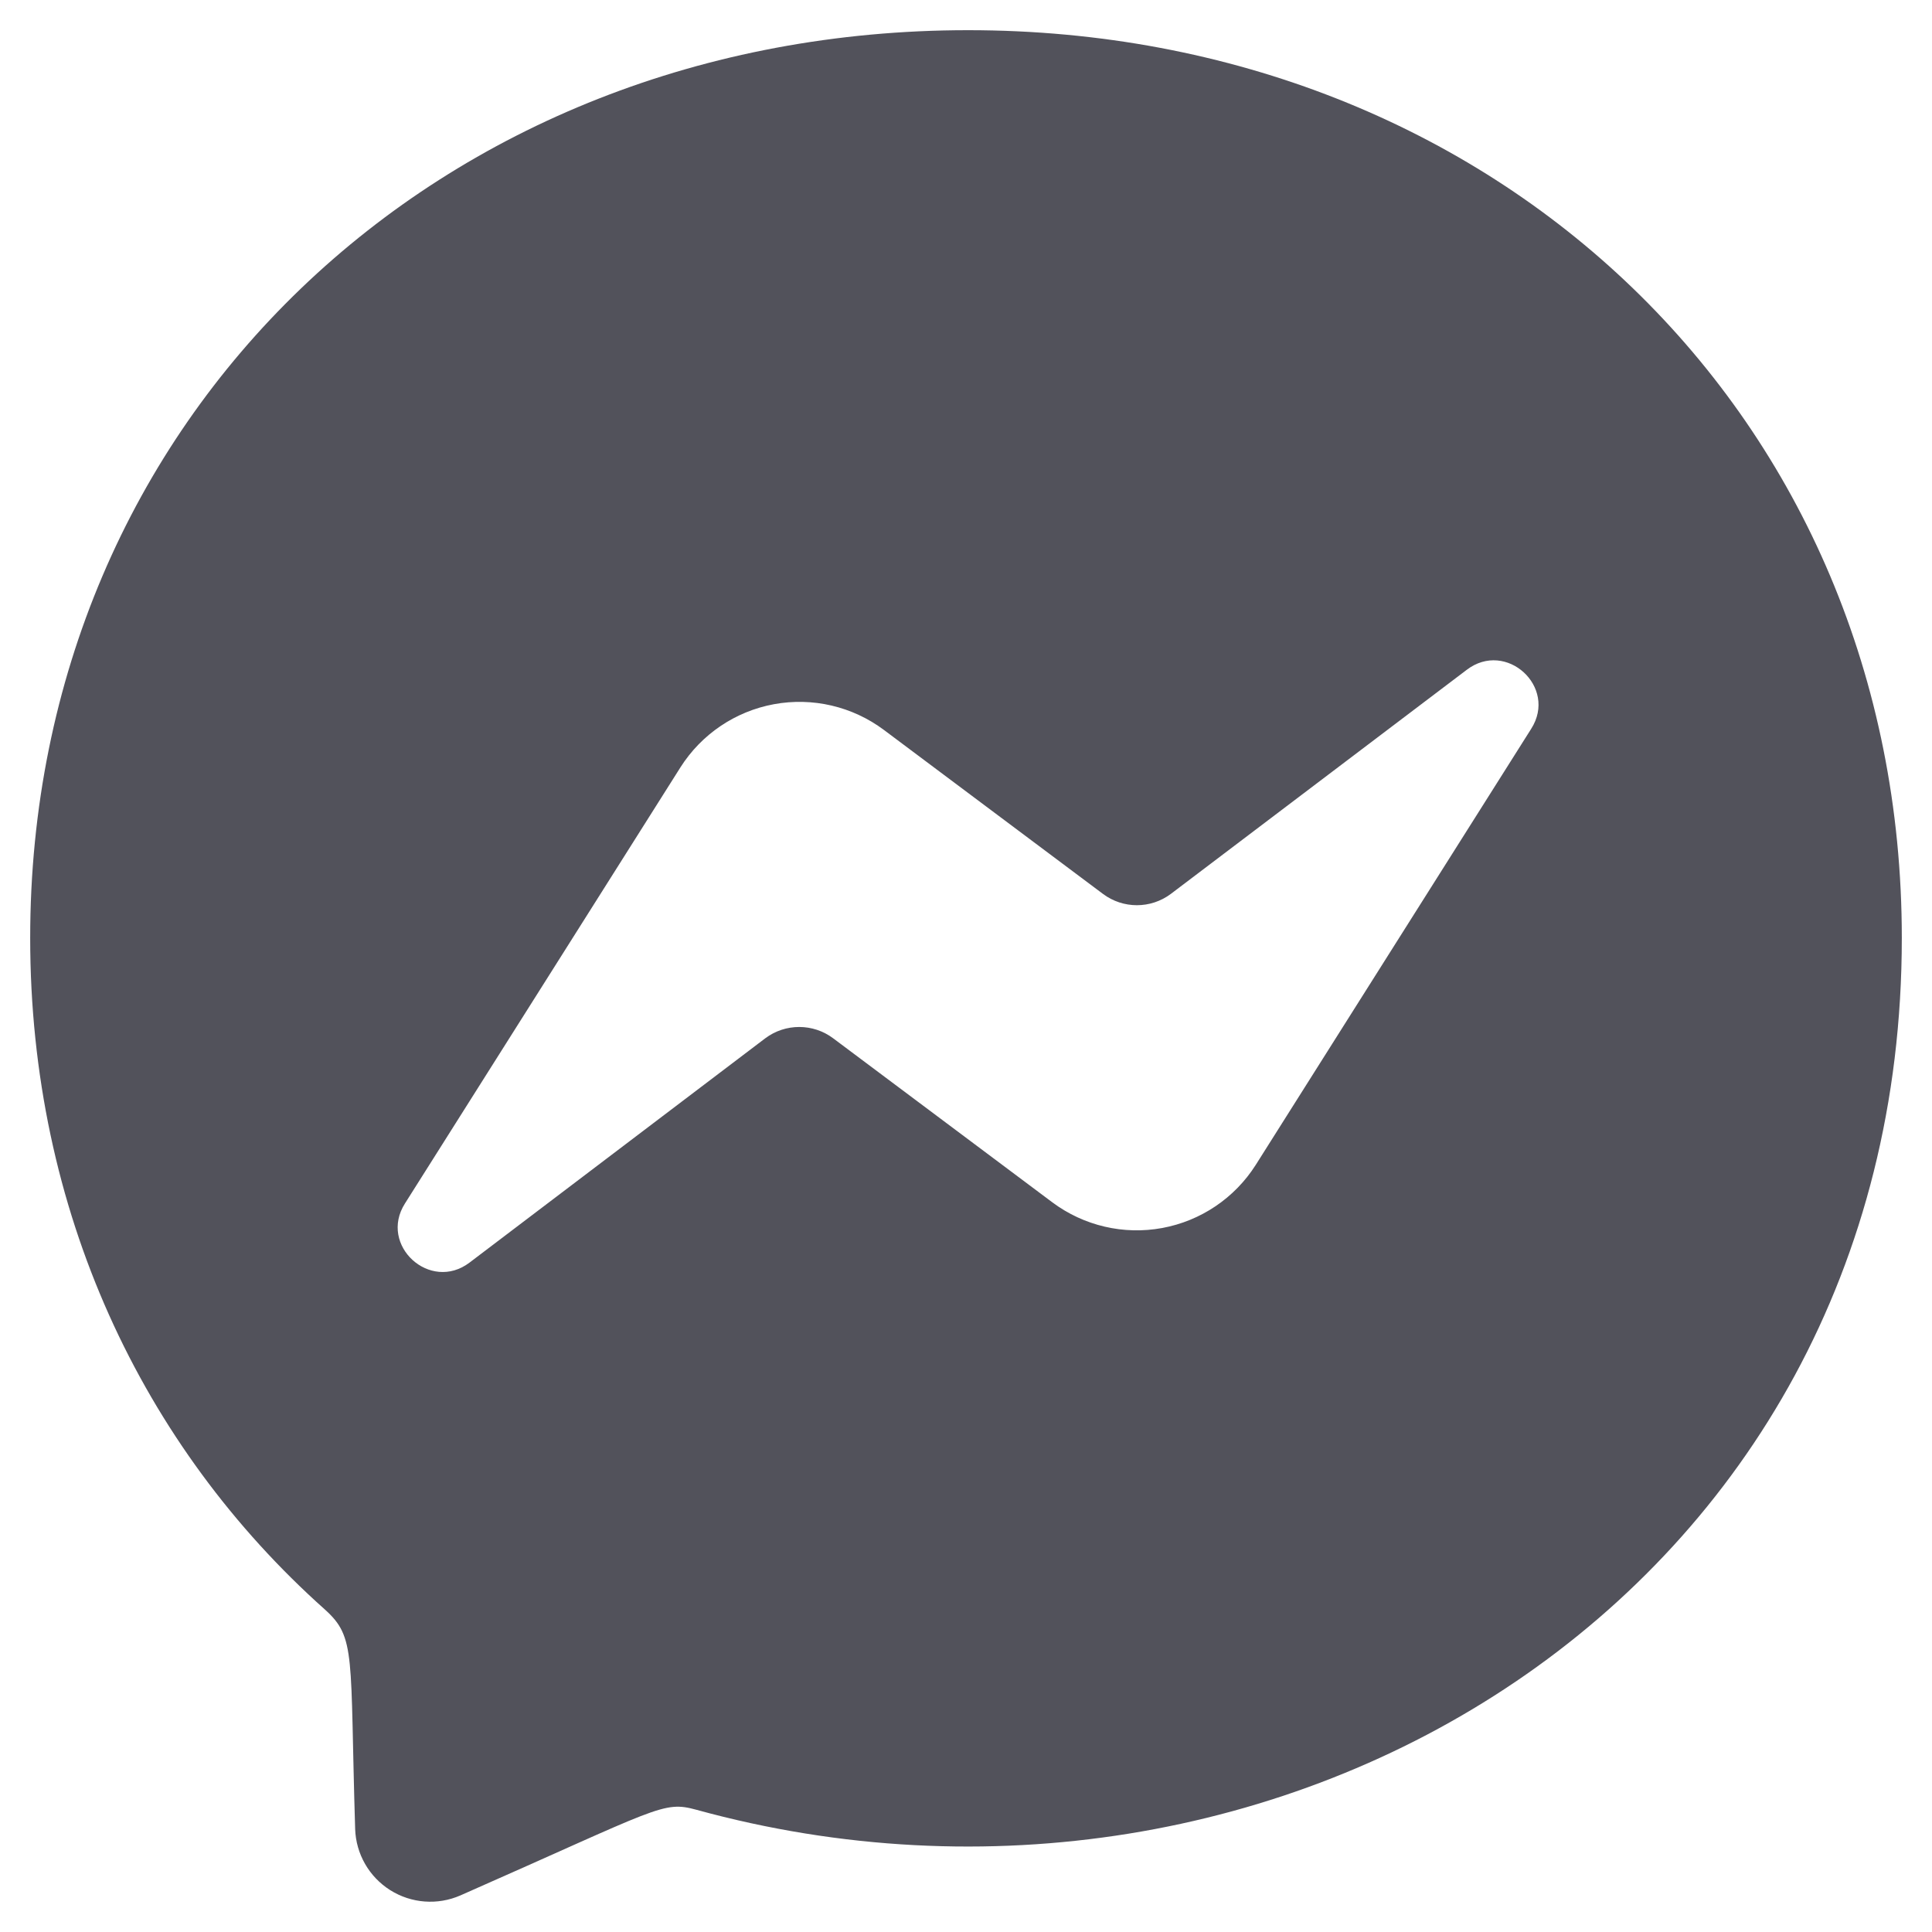
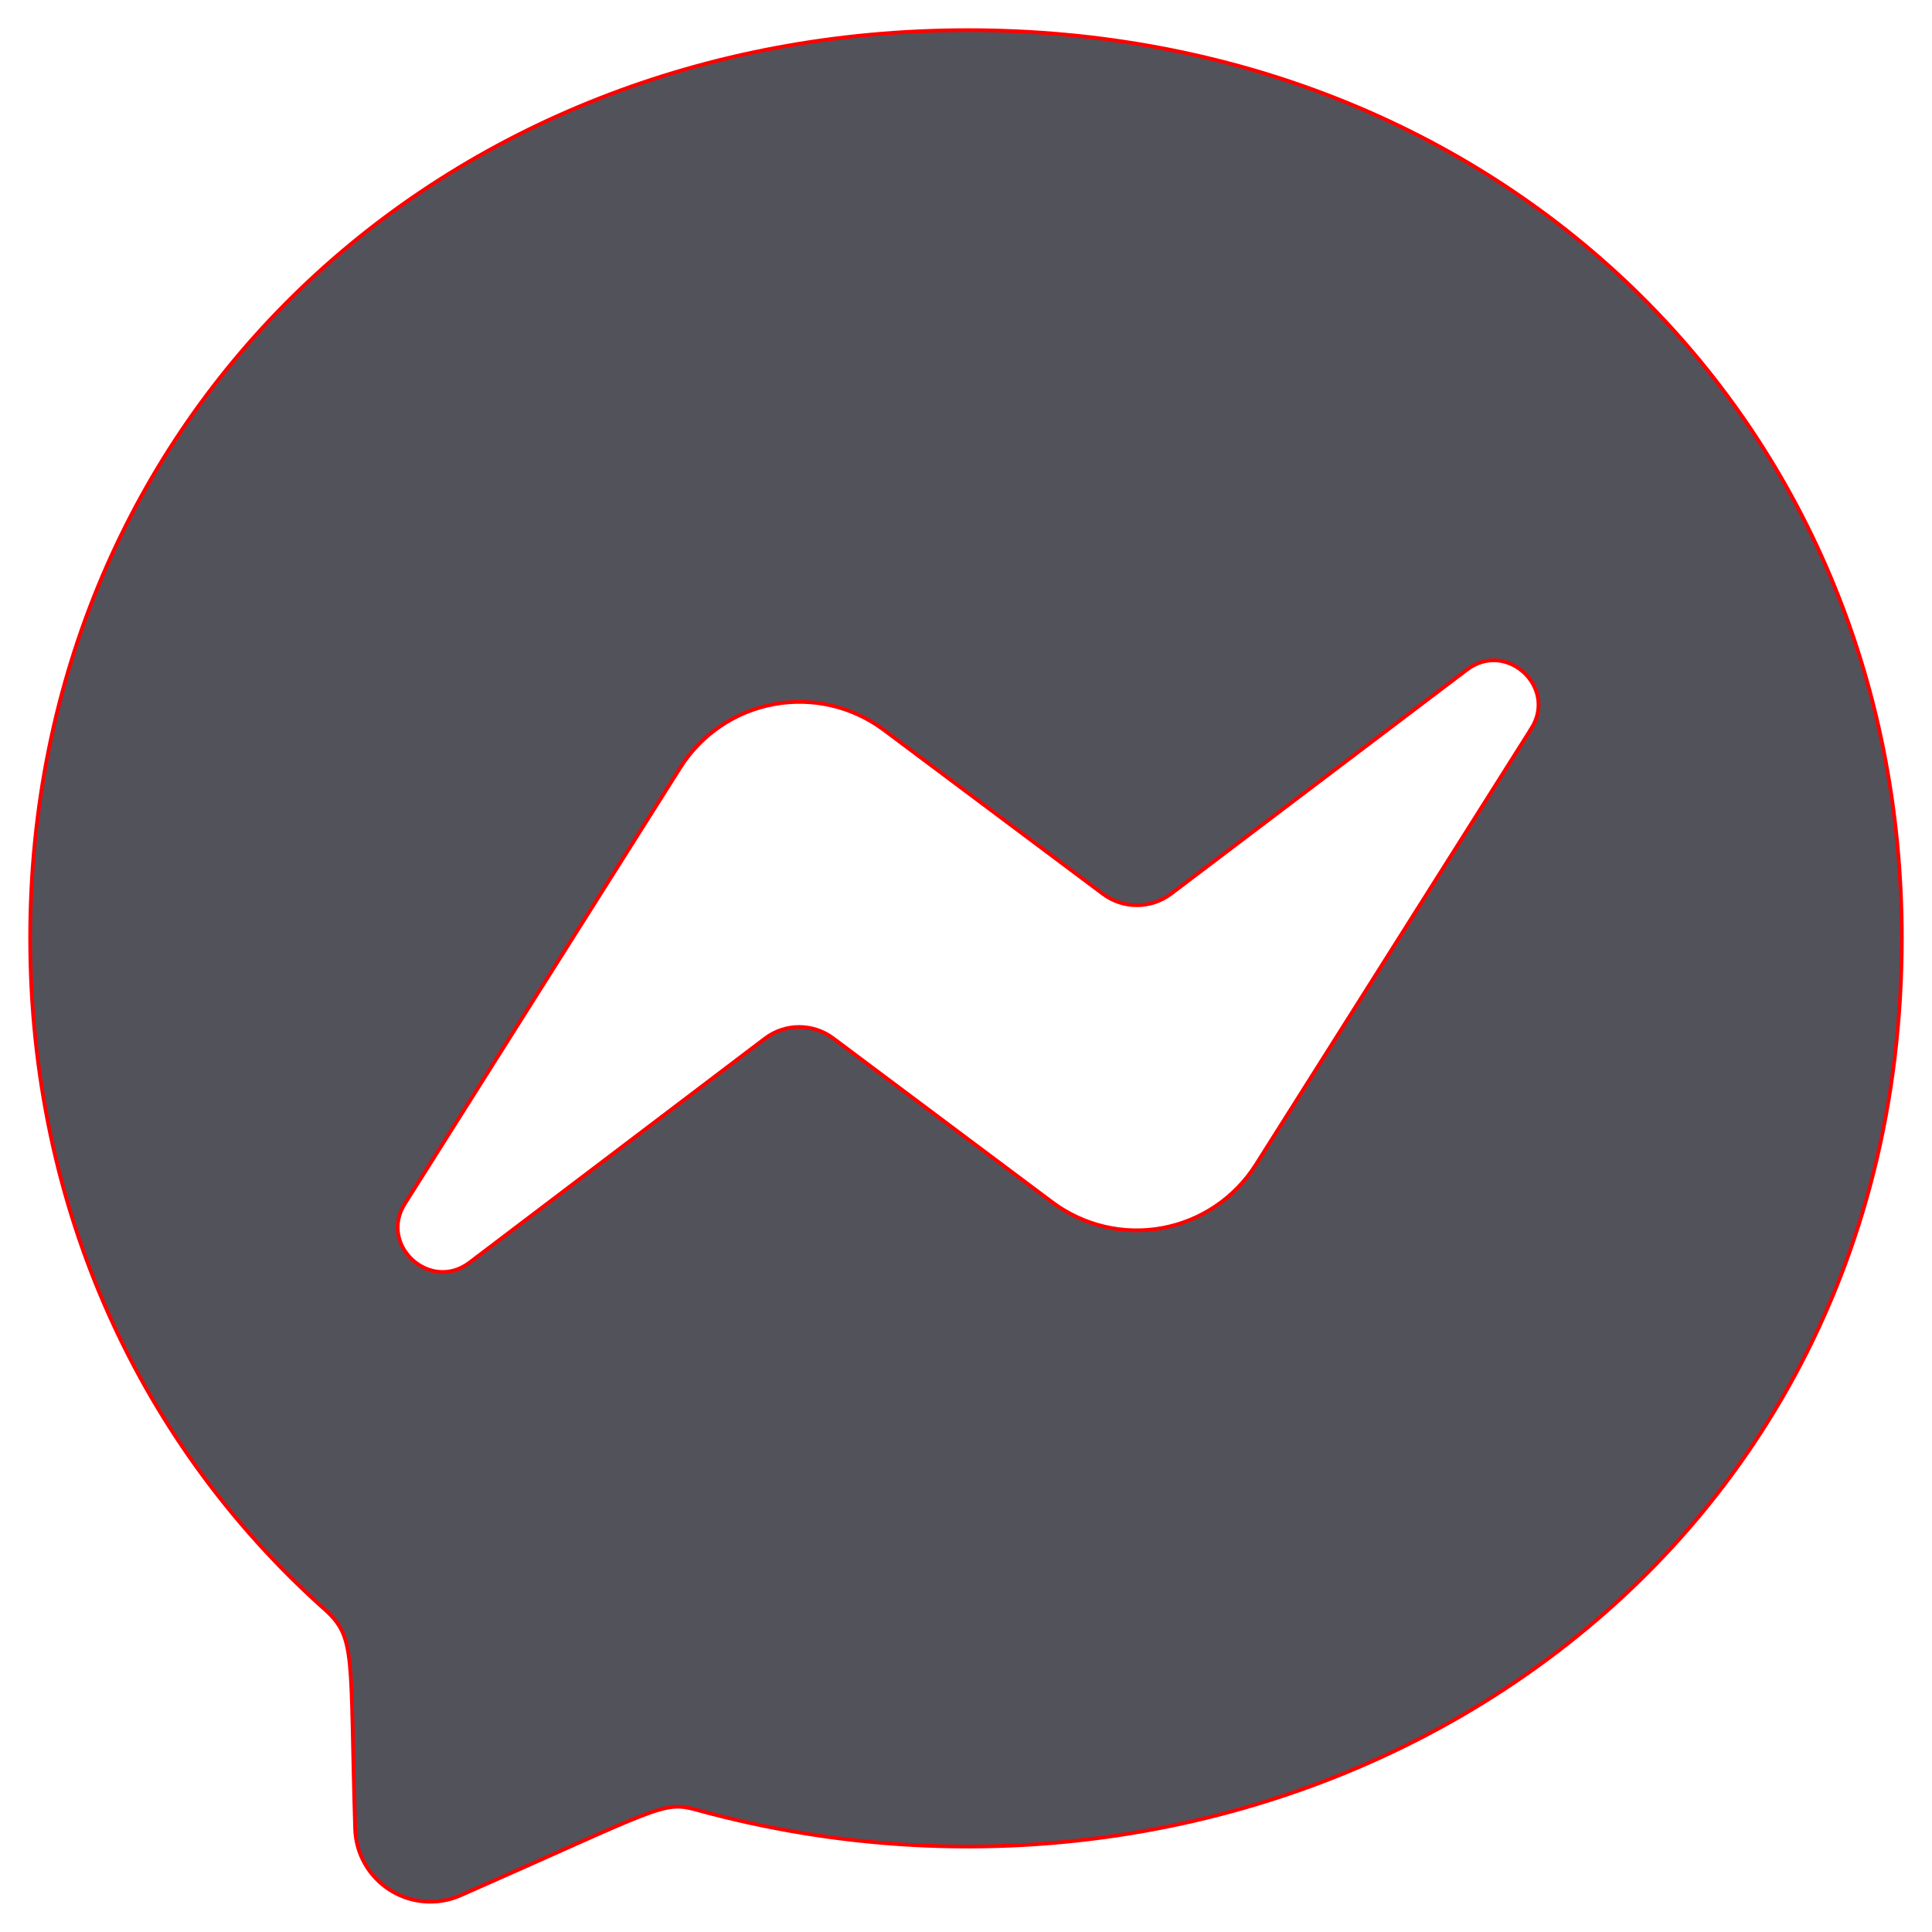
<svg xmlns="http://www.w3.org/2000/svg" viewBox="0 0 512 512" id="IconChangeColor">
-   <path d="M256.55 8C116.52 8 8 110.34 8 248.57c0 72.3 29.71 134.78 78.07 177.94 8.35 7.51 6.63 11.86 8.05 58.23A19.92 19.92 0 0 0 122 502.31c52.91-23.3 53.59-25.14 62.56-22.7C337.85 521.8 504 423.7 504 248.57 504 110.34 396.59 8 256.55 8zm149.24 185.13l-73 115.57a37.37 37.37 0 0 1-53.91 9.93l-58.08-43.47a15 15 0 0 0-18 0l-78.37 59.44c-10.46 7.93-24.16-4.6-17.11-15.67l73-115.57a37.36 37.36 0 0 1 53.91-9.93l58.06 43.46a15 15 0 0 0 18 0l78.41-59.38c10.44-7.98 24.14 4.54 17.09 15.62z" id="mainIconPathAttribute" fill="#52525B" stroke-width="0" stroke="#ff0000" />
+   <path d="M256.55 8C116.52 8 8 110.34 8 248.57c0 72.3 29.71 134.78 78.07 177.94 8.35 7.51 6.63 11.86 8.05 58.23A19.92 19.92 0 0 0 122 502.31c52.91-23.3 53.59-25.14 62.56-22.7C337.85 521.8 504 423.7 504 248.57 504 110.34 396.59 8 256.55 8zm149.24 185.13l-73 115.57a37.37 37.37 0 0 1-53.91 9.93l-58.08-43.47a15 15 0 0 0-18 0l-78.37 59.44c-10.46 7.93-24.16-4.6-17.11-15.67l73-115.57a37.36 37.36 0 0 1 53.91-9.93l58.06 43.46a15 15 0 0 0 18 0l78.41-59.38c10.44-7.98 24.14 4.54 17.09 15.62z" id="mainIconPathAttribute" fill="#52525B" strokeWidth="0" stroke="#ff0000" />
</svg>
